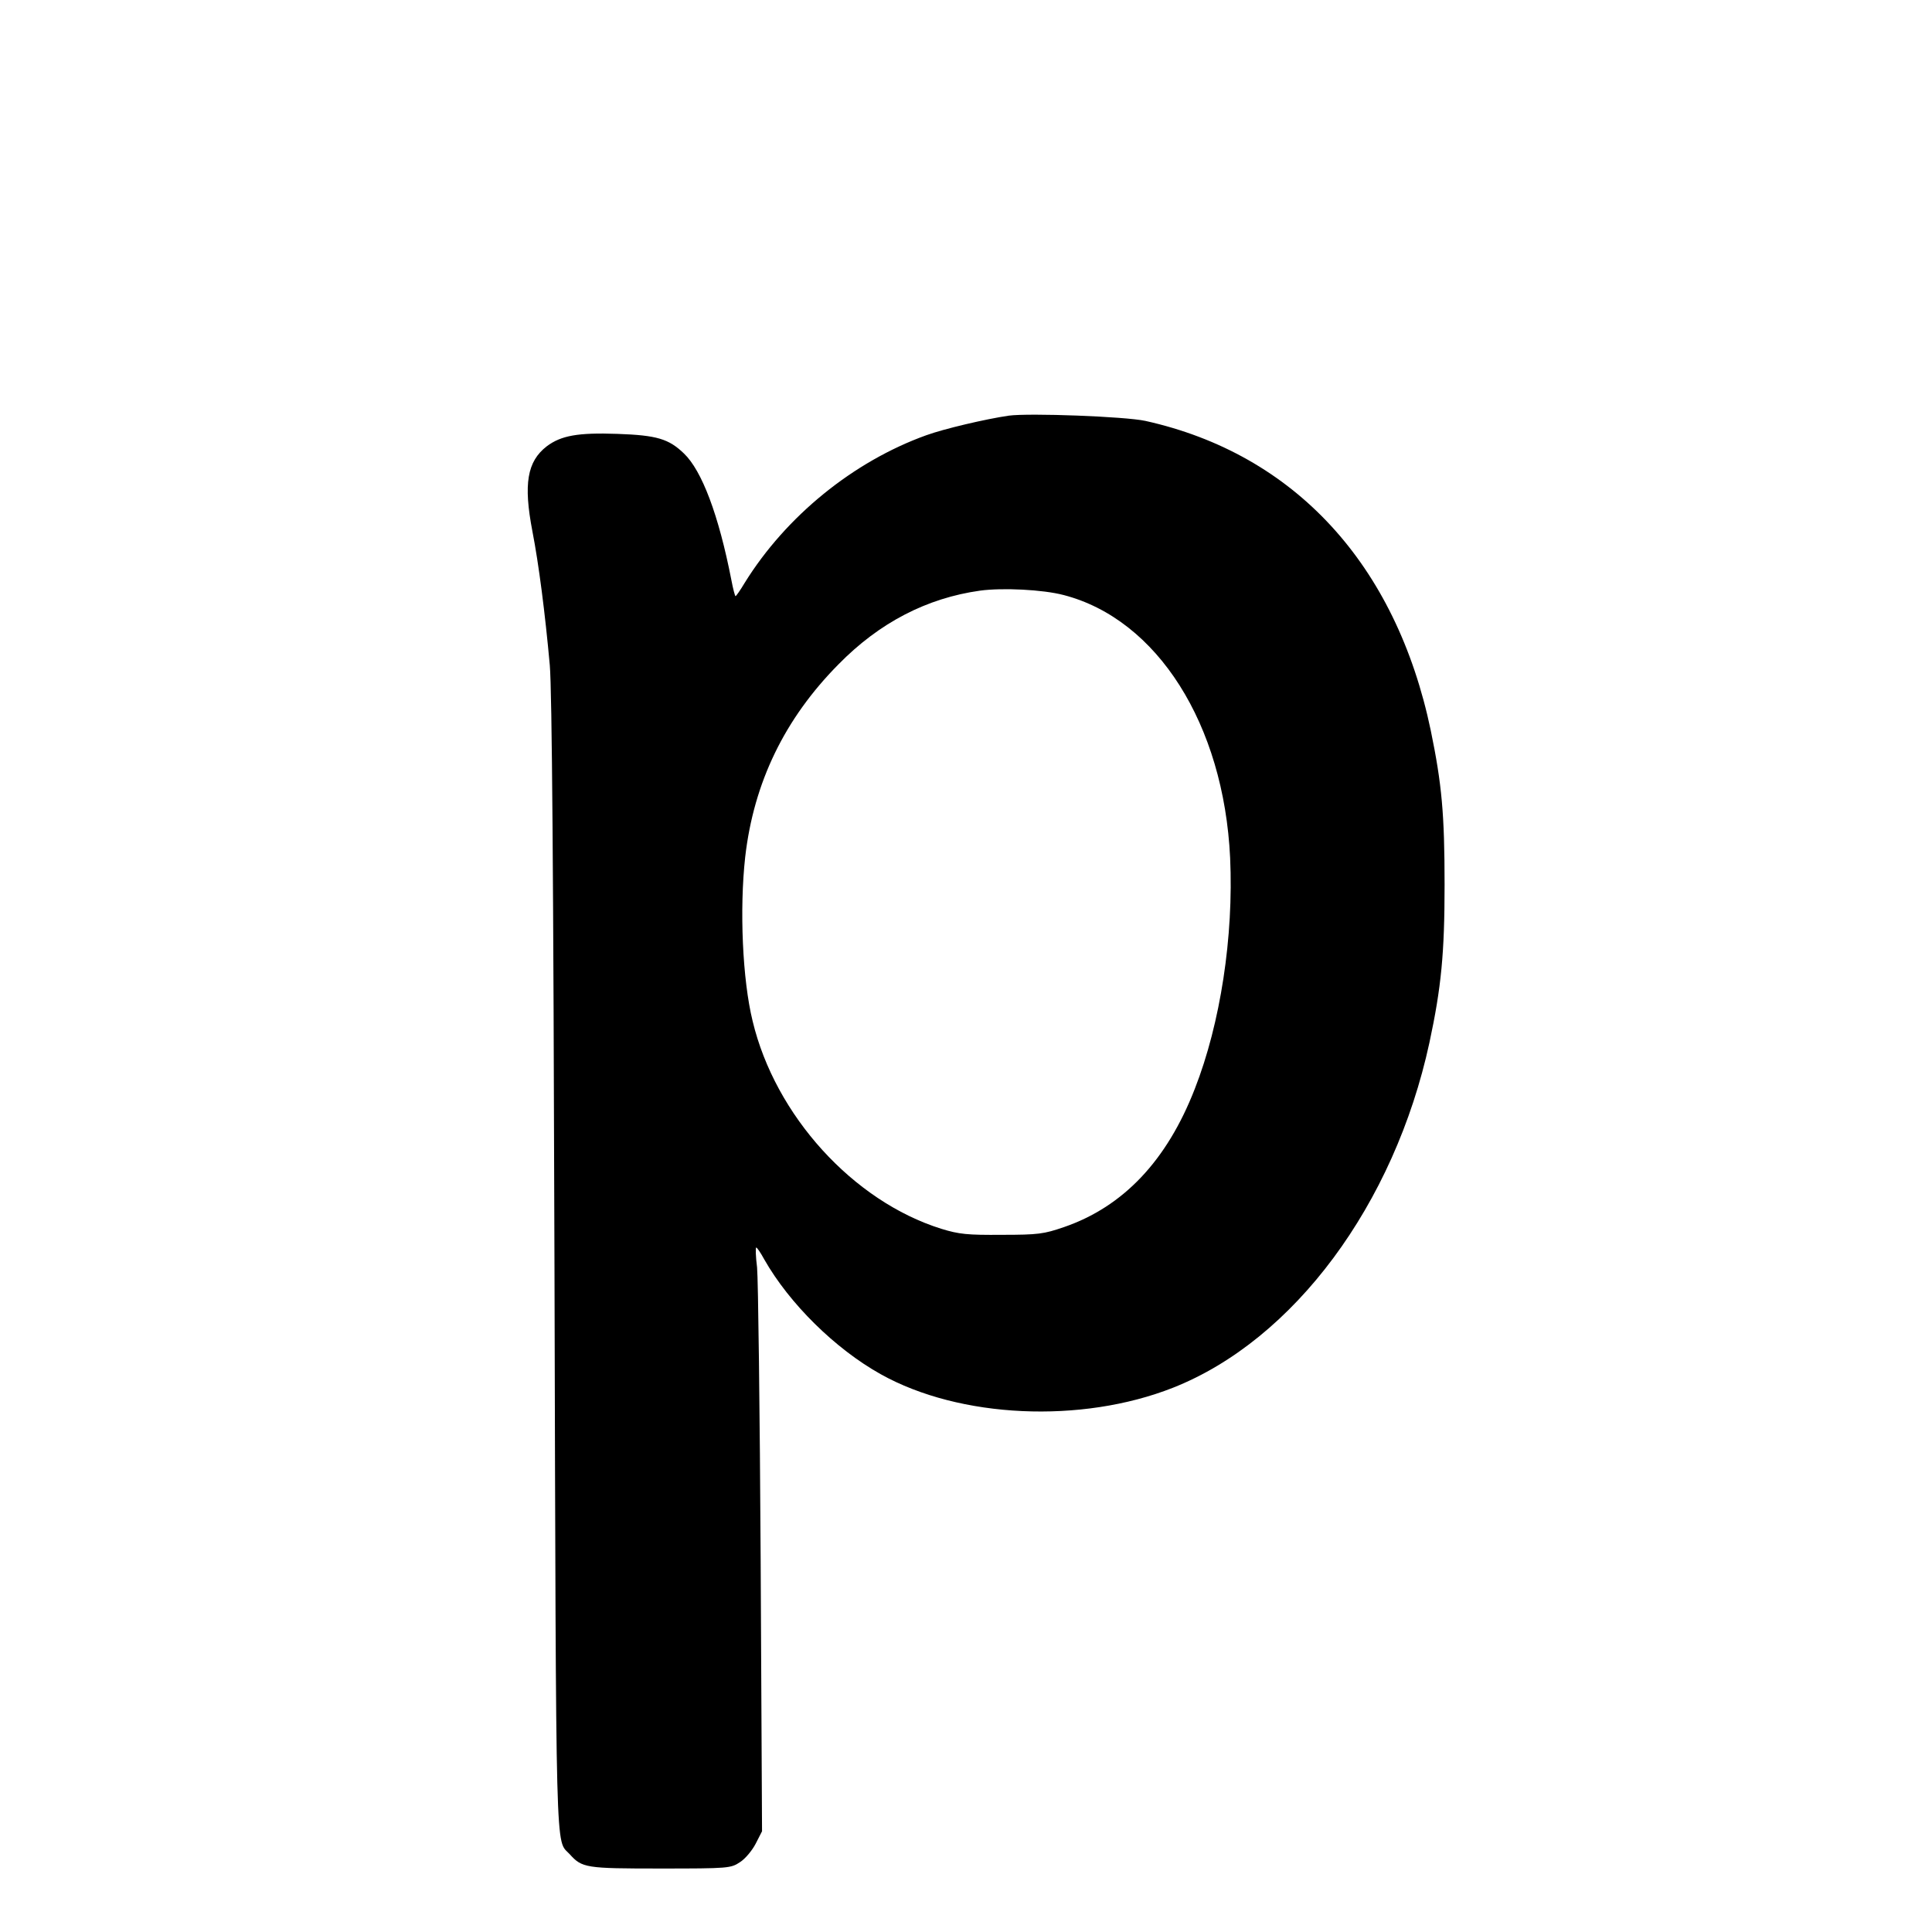
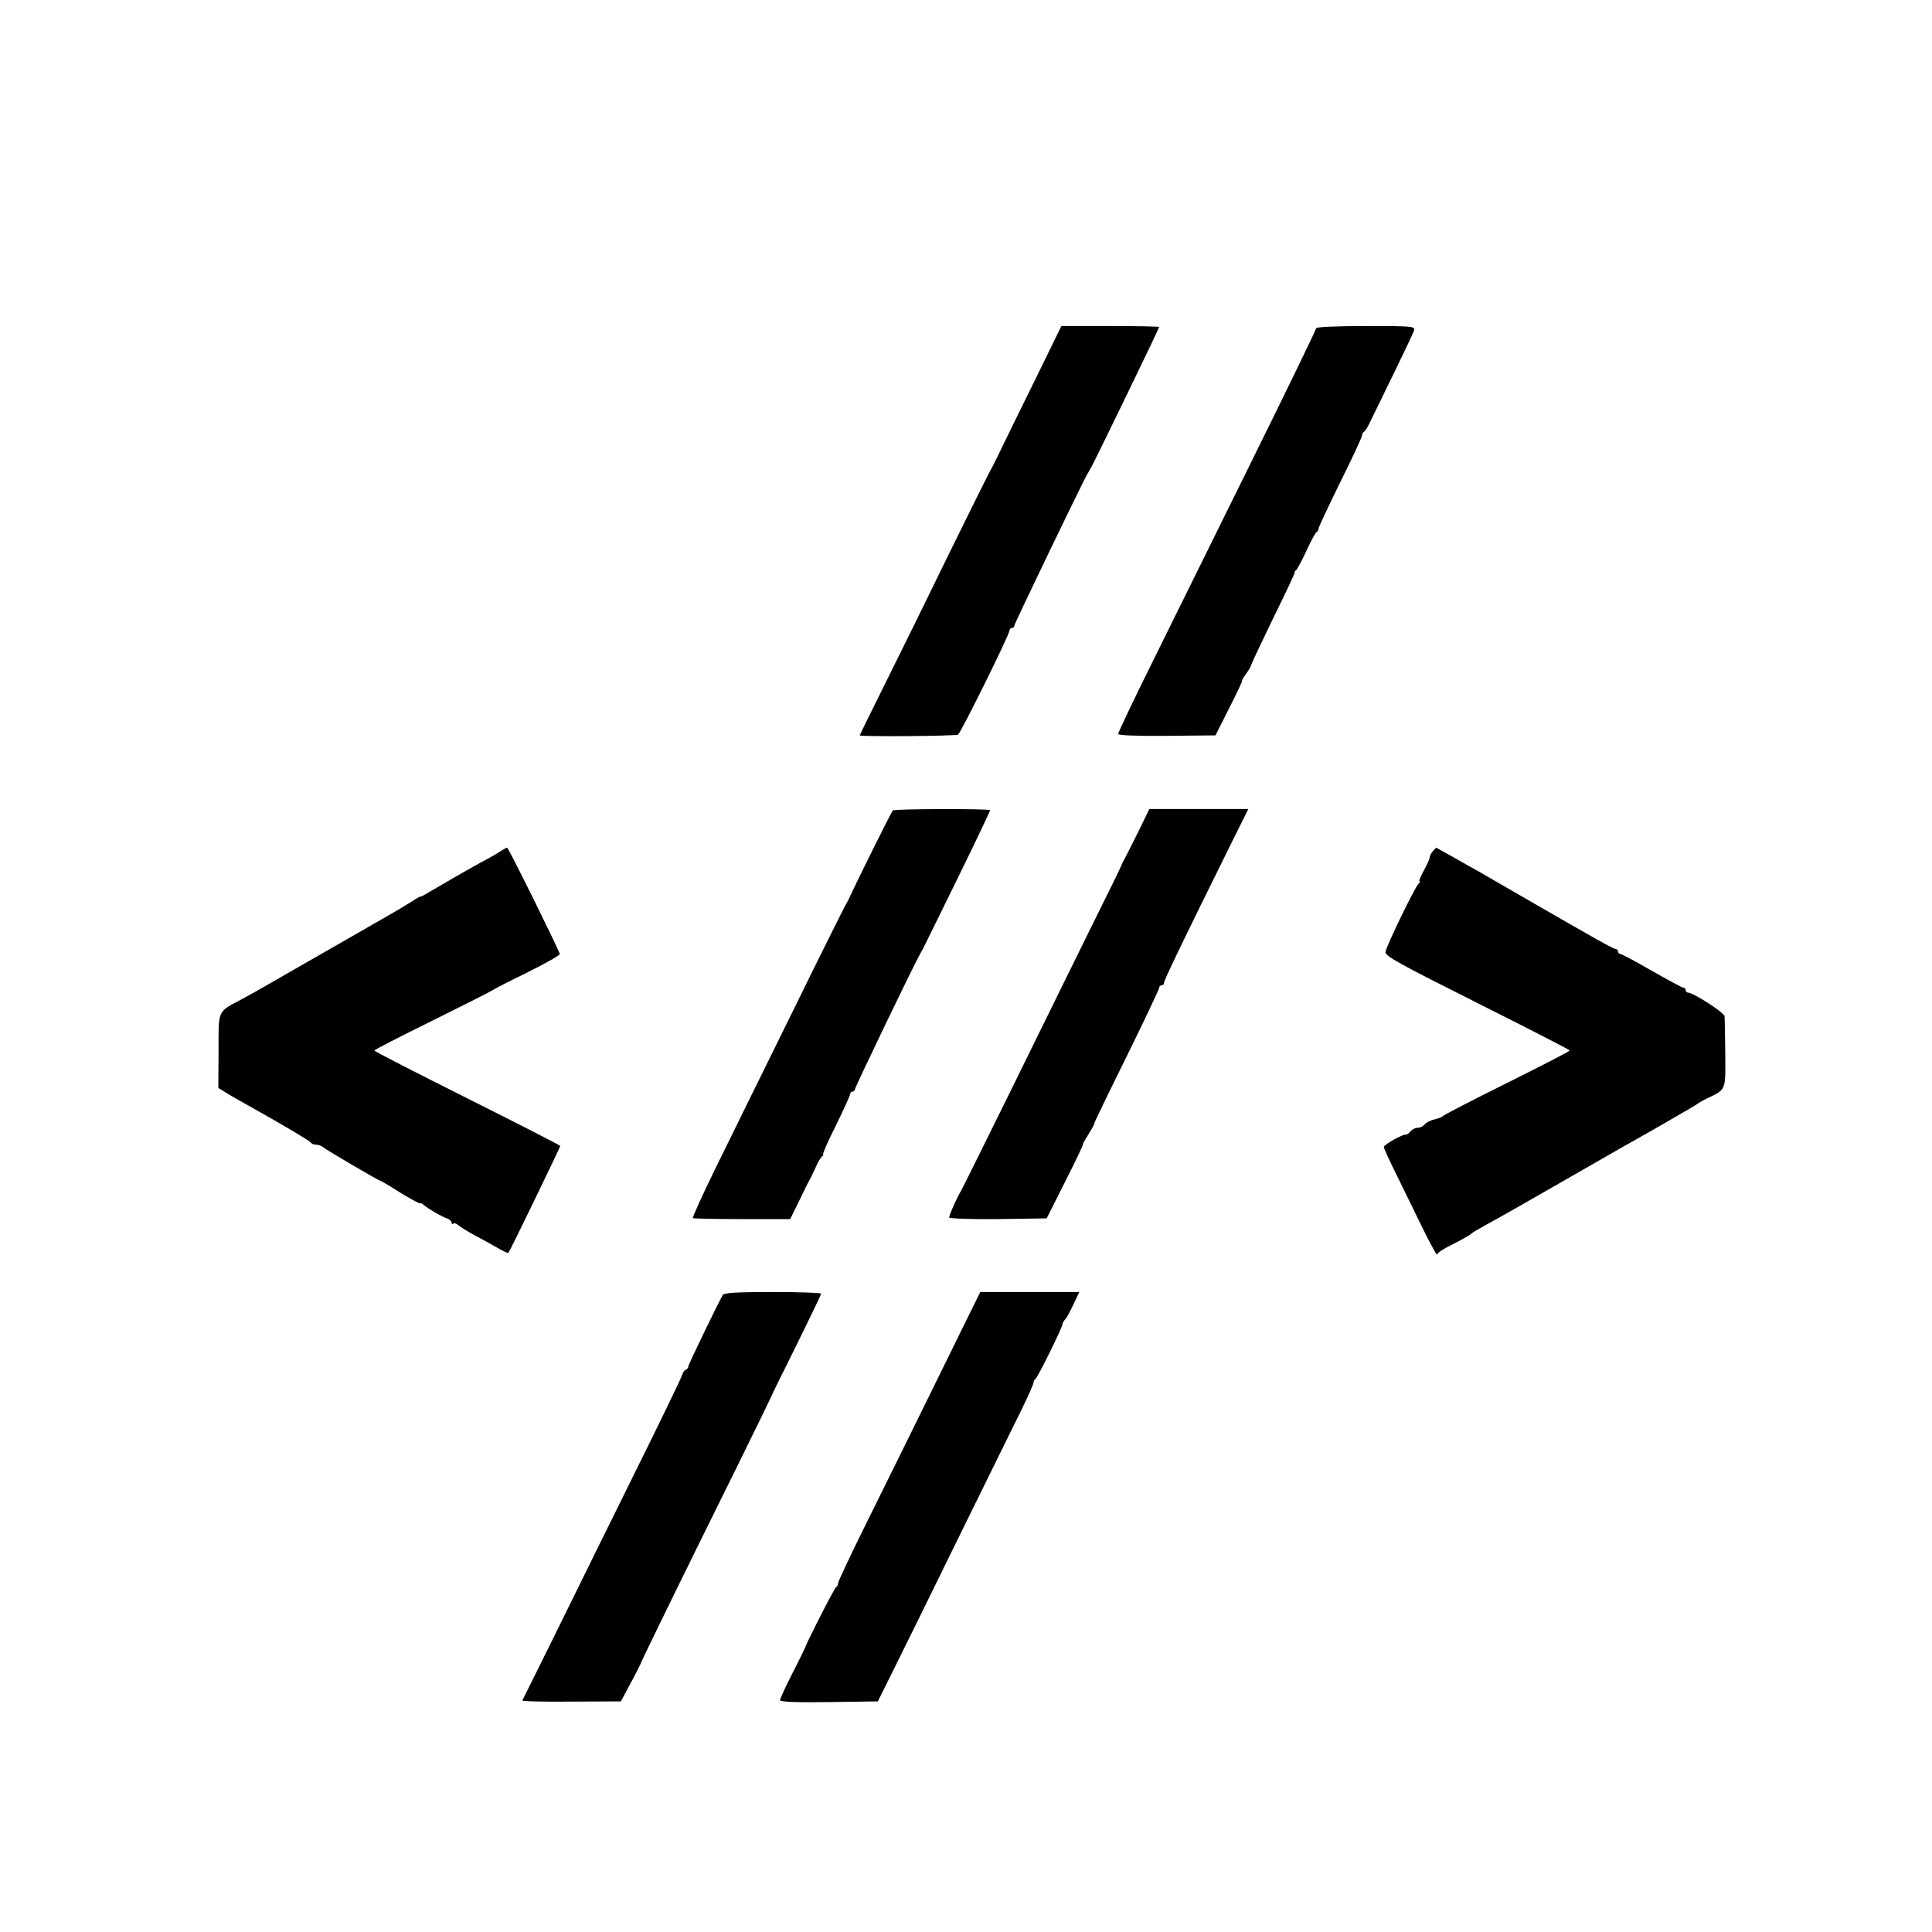
- <svg xmlns="http://www.w3.org/2000/svg" version="1.0" width="700pt" height="700pt" viewBox="0 0 700 700" preserveAspectRatio="xMidYMid meet">
-   <g transform="translate(0,700) scale(0.1,-0.1)" fill="#000000" stroke="none">
-     <path d="M3655 5494 c-83 -12 -236 -48 -299 -71 -264 -95 -508 -293 -658 -535 -16 -27 -31 -48 -33 -48 -2 0 -9 26 -15 58 -46 236 -107 397 -172 459 -55 53 -98 66 -241 71 -143 5 -204 -6 -256 -45 -71 -55 -85 -136 -52 -308 23 -118 46 -297 63 -485 8 -95 13 -740 17 -2185 6 -2198 3 -2066 55 -2123 45 -50 58 -52 329 -52 247 0 255 1 288 23 19 12 44 42 57 67 l23 45 -5 985 c-3 542 -9 1018 -13 1058 -5 39 -6 72 -3 72 3 0 16 -19 29 -43 91 -160 257 -324 422 -416 286 -160 727 -180 1059 -49 438 173 802 664 929 1250 43 200 55 324 55 573 0 255 -10 364 -50 558 -126 603 -494 1002 -1034 1122 -73 16 -421 29 -495 19z m199 -650 c339 -88 580 -468 603 -952 13 -285 -35 -600 -128 -837 -101 -260 -259 -427 -474 -501 -73 -25 -93 -28 -225 -28 -125 -1 -155 2 -220 22 -319 100 -601 410 -683 752 -37 150 -48 406 -27 595 31 270 143 501 338 698 148 151 320 240 513 267 81 11 227 4 303 -16z" />
+ <svg xmlns="http://www.w3.org/2000/svg" version="1.0" width="800pt" height="800pt" viewBox="0 0 800 800" preserveAspectRatio="xMidYMid meet">
+   <g transform="translate(0,800) scale(0.1,-0.1)" fill="#000000" stroke="none">
+     <path d="M4281 6417 c-63 -127 -127 -259 -143 -292 -16 -33 -33 -67 -38 -75 -5 -8 -81 -161 -169 -340 -87 -179 -206 -421 -265 -539 -58 -117 -106 -214 -106 -216 0 -6 397 -3 407 3 12 8 213 414 213 431 0 6 5 11 10 11 6 0 10 4 10 9 0 8 271 570 300 624 6 9 14 25 20 35 16 28 280 573 280 578 0 2 -91 4 -202 4 l-203 0 -114 -233z" />
+     <path d="M5450 6641 c0 -5 -115 -243 -256 -528 -141 -285 -325 -658 -410 -830 -85 -171 -154 -316 -154 -322 0 -6 71 -9 202 -8 l201 2 57 113 c31 61 55 112 53 112 -3 0 5 13 16 29 12 16 21 32 21 35 0 4 41 91 91 194 51 103 91 189 90 191 -2 2 1 7 6 10 4 3 24 40 43 81 19 41 38 77 43 78 4 2 7 8 7 14 0 5 41 92 90 192 50 100 90 187 90 193 0 6 3 13 8 15 4 2 15 19 24 38 9 19 53 109 97 199 44 90 83 172 86 182 6 18 -3 19 -199 19 -119 0 -206 -4 -206 -9z" />
+     <path d="M3697 4644 c-6 -6 -140 -275 -174 -349 -7 -16 -18 -37 -23 -45 -5 -8 -105 -208 -221 -445 -116 -236 -258 -523 -314 -638 -56 -114 -99 -209 -96 -211 3 -2 95 -4 204 -4 l199 0 35 71 c19 40 38 79 43 87 5 8 17 33 27 55 9 22 22 43 27 47 6 4 8 8 4 8 -3 0 20 54 53 119 32 66 59 124 59 130 0 6 5 11 10 11 6 0 10 4 10 9 0 9 249 526 270 561 5 8 17 31 26 50 10 19 73 149 141 287 68 139 123 255 123 258 0 7 -395 6 -403 -1z" />
+     <path d="M4717 4563 c-24 -49 -50 -99 -57 -113 -8 -14 -15 -27 -15 -30 0 -3 -62 -129 -137 -280 -74 -151 -222 -450 -327 -665 -106 -214 -196 -397 -201 -405 -16 -25 -50 -102 -50 -111 0 -5 90 -8 202 -7 l202 3 77 153 c42 83 75 152 73 152 -3 0 8 19 23 43 14 23 26 43 24 45 -1 1 59 126 134 277 74 151 135 279 135 285 0 5 5 10 10 10 6 0 10 5 10 11 0 10 78 172 271 562 l78 157 -205 0 -205 0 -42 -87z" />
+     <path d="M2075 4477 c-11 -8 -47 -29 -80 -46 -60 -33 -178 -101 -225 -129 -14 -9 -27 -15 -30 -15 -3 0 -16 -7 -30 -17 -14 -9 -72 -44 -130 -77 -88 -50 -317 -182 -485 -278 -22 -13 -62 -35 -89 -50 -108 -57 -101 -43 -101 -217 l-1 -153 26 -16 c14 -9 46 -28 72 -42 158 -88 283 -162 286 -169 2 -4 11 -8 21 -8 9 0 21 -4 27 -9 10 -10 234 -141 240 -141 3 0 40 -22 84 -50 44 -27 80 -46 80 -43 0 3 7 0 15 -7 21 -17 76 -49 98 -56 9 -4 17 -11 17 -17 0 -6 3 -7 7 -4 3 4 13 1 22 -7 9 -8 39 -26 66 -41 28 -14 70 -38 93 -51 24 -14 45 -24 47 -22 5 4 215 438 215 443 0 2 -173 91 -385 197 -212 106 -385 195 -385 198 0 3 109 59 243 125 133 66 244 122 247 125 3 3 67 36 143 73 76 38 137 72 135 77 -12 34 -213 440 -218 440 -3 0 -14 -6 -25 -13z" />
+     <path d="M5933 4475 c-7 -8 -13 -19 -13 -25 0 -6 -11 -31 -25 -56 -13 -24 -21 -44 -17 -44 4 0 2 -4 -3 -8 -14 -10 -135 -260 -138 -284 -2 -17 61 -51 380 -211 211 -106 383 -194 383 -197 0 -3 -117 -63 -261 -135 -143 -71 -263 -133 -265 -137 -2 -3 -17 -9 -33 -13 -16 -3 -35 -13 -42 -21 -6 -8 -19 -14 -29 -14 -10 0 -23 -7 -30 -15 -6 -8 -15 -14 -18 -13 -12 3 -92 -42 -92 -51 0 -5 22 -54 49 -108 26 -54 76 -154 109 -223 34 -69 62 -120 62 -115 0 6 30 26 68 44 37 19 69 37 72 41 3 4 34 22 70 42 36 19 173 97 305 173 132 76 249 143 260 149 74 41 301 171 305 176 3 3 19 12 35 20 84 40 80 32 79 186 -1 77 -2 146 -3 156 -1 15 -130 98 -152 98 -5 0 -9 5 -9 10 0 6 -4 10 -9 10 -5 0 -64 32 -131 70 -67 39 -126 70 -131 70 -5 0 -9 5 -9 10 0 6 -4 10 -9 10 -9 0 -83 41 -401 225 -74 43 -150 86 -168 97 -18 10 -65 36 -103 58 -39 22 -72 40 -72 40 -1 -1 -8 -7 -14 -15z" />
+     <path d="M2993 2638 c-18 -31 -143 -288 -143 -297 0 -5 -5 -11 -11 -13 -5 -2 -11 -10 -13 -18 -1 -8 -95 -202 -208 -430 -113 -228 -260 -527 -328 -665 -68 -137 -125 -253 -127 -256 -1 -4 90 -6 203 -5 l205 1 39 73 c22 40 39 75 40 77 0 6 188 390 401 820 79 160 143 292 144 295 0 3 47 97 103 210 56 114 102 209 102 213 0 4 -90 7 -199 7 -149 0 -202 -3 -208 -12z" />
+     <path d="M3881 2288 c-98 -200 -231 -469 -295 -598 -64 -129 -116 -240 -116 -246 0 -7 -3 -14 -8 -16 -6 -2 -123 -231 -127 -248 -1 -3 -24 -51 -53 -107 -29 -57 -52 -107 -52 -113 0 -7 67 -10 203 -8 l202 3 67 135 c37 74 160 324 273 555 114 231 229 466 257 522 27 56 49 105 48 109 -1 4 2 10 7 13 10 7 113 216 113 229 0 4 5 13 11 19 6 6 21 34 34 62 l24 51 -205 0 -205 0 -178 -362z" />
  </g>
</svg>
